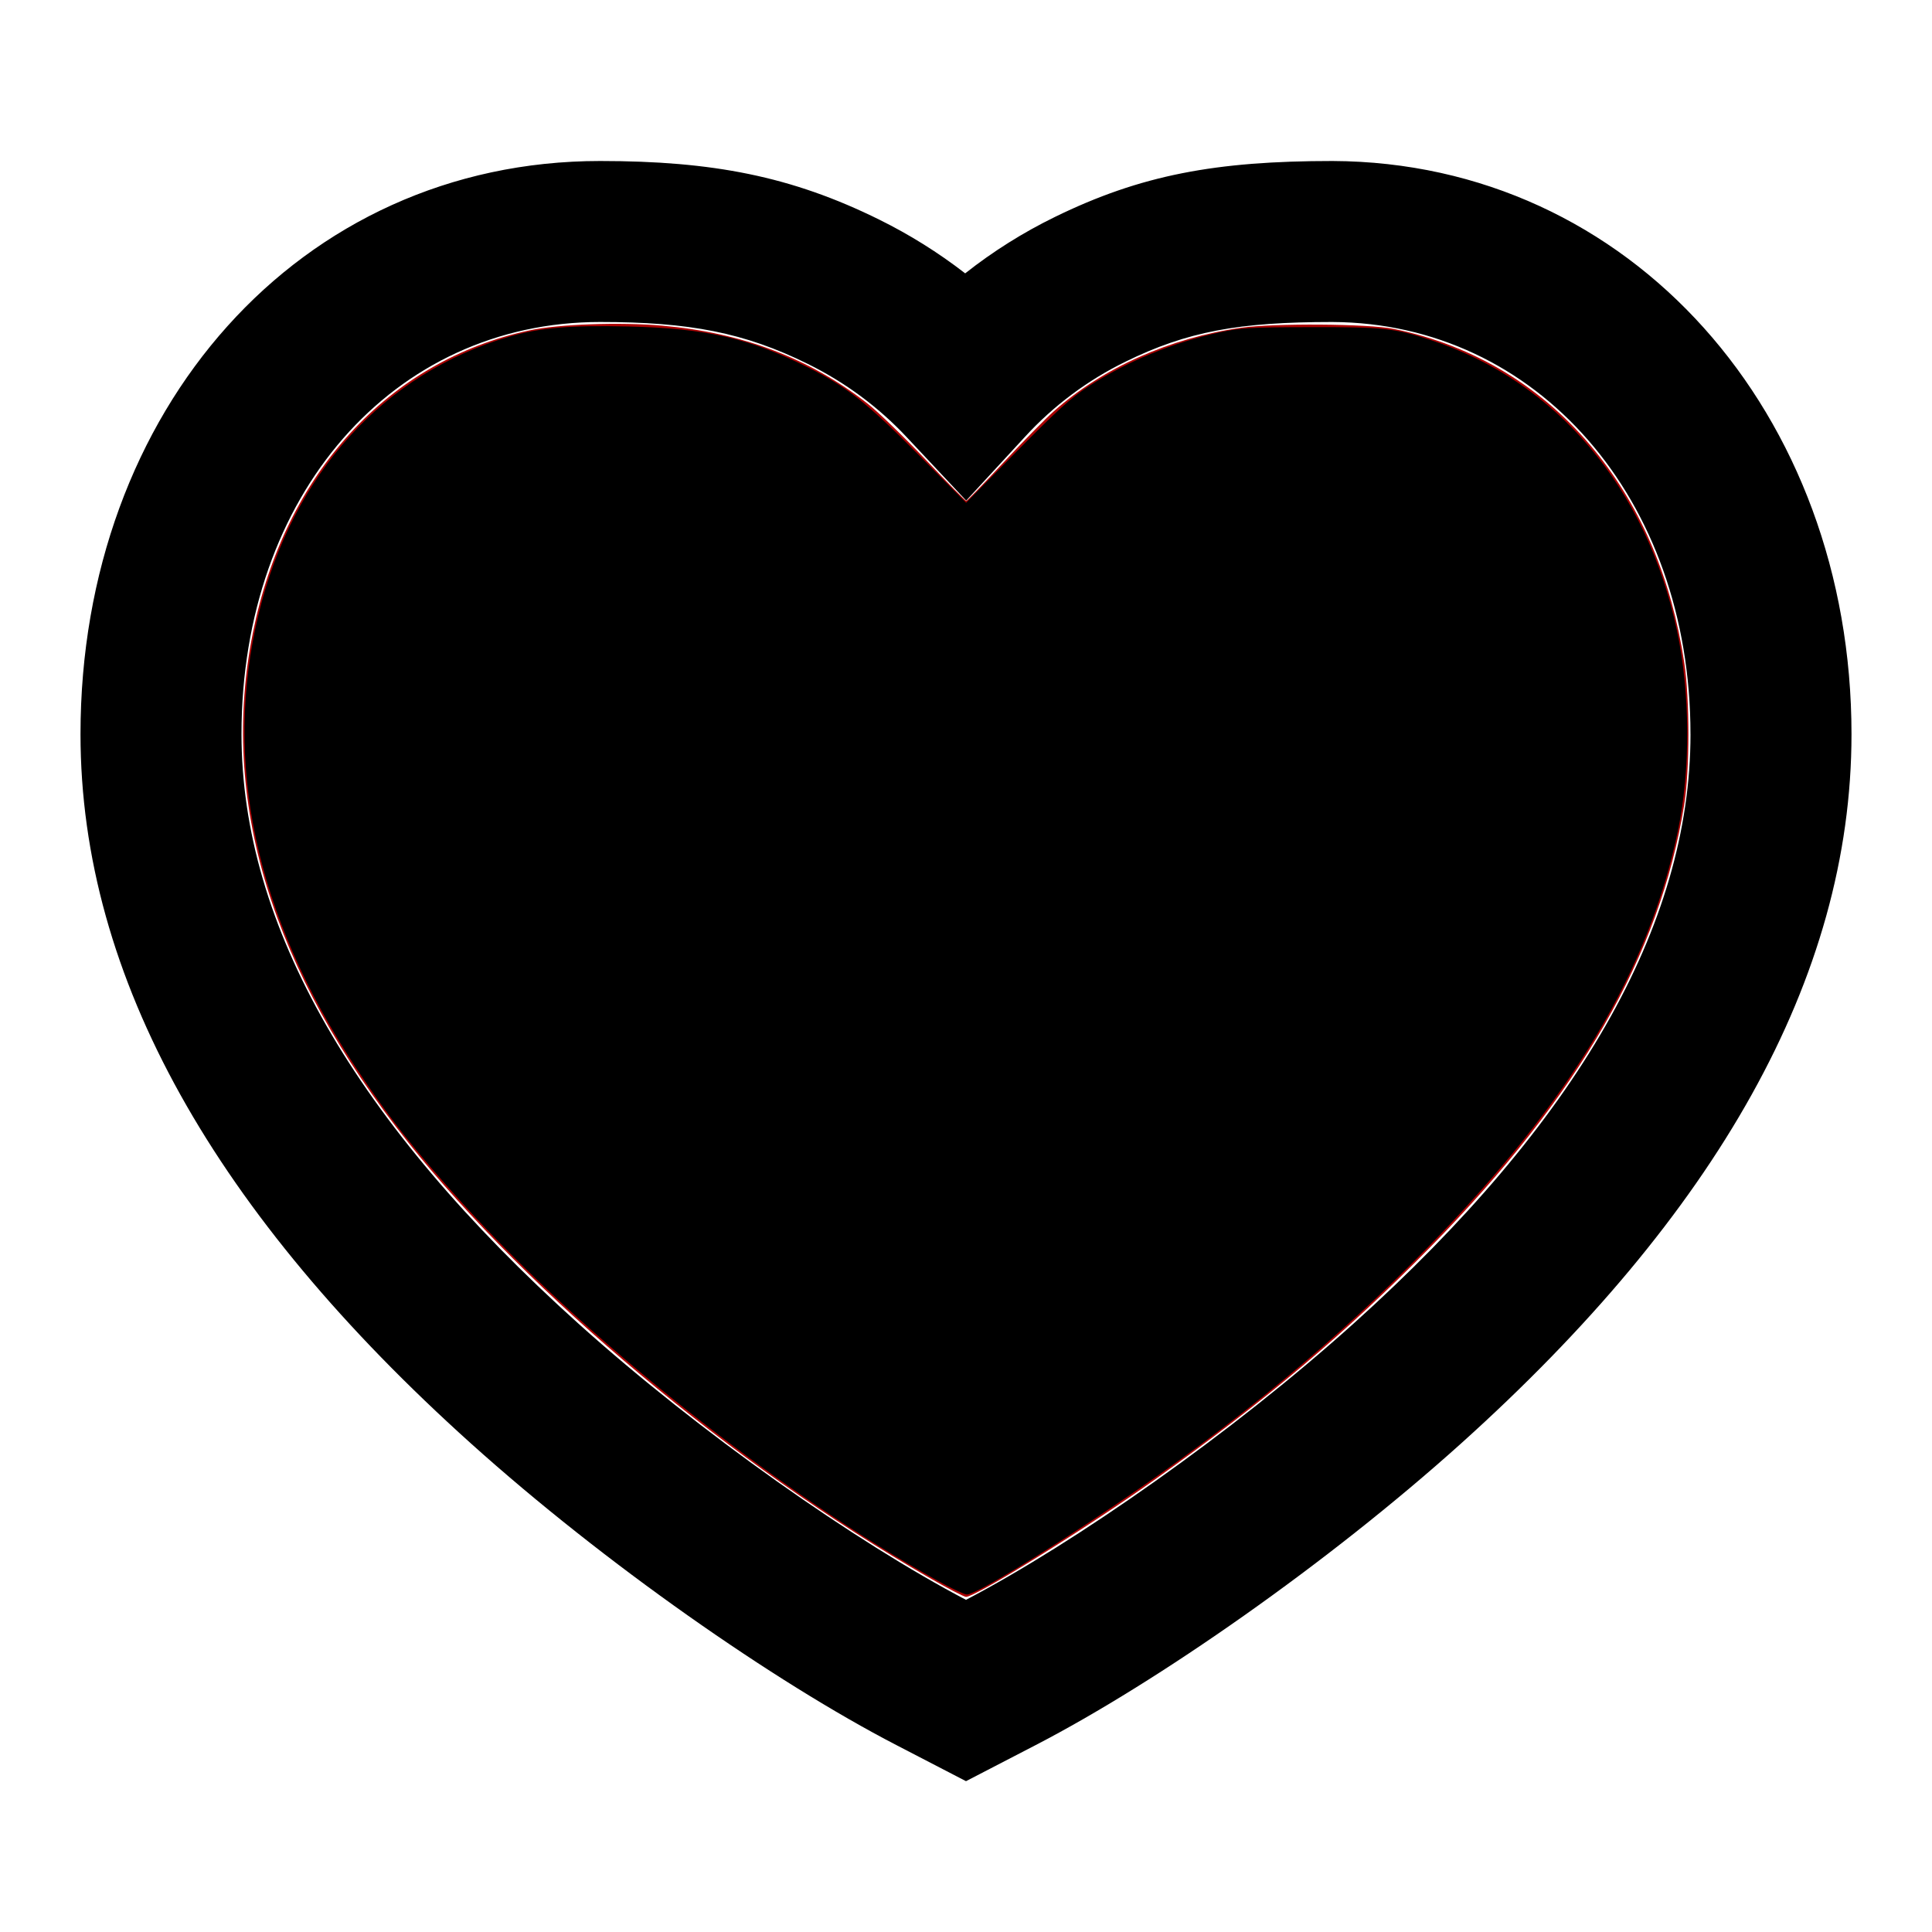
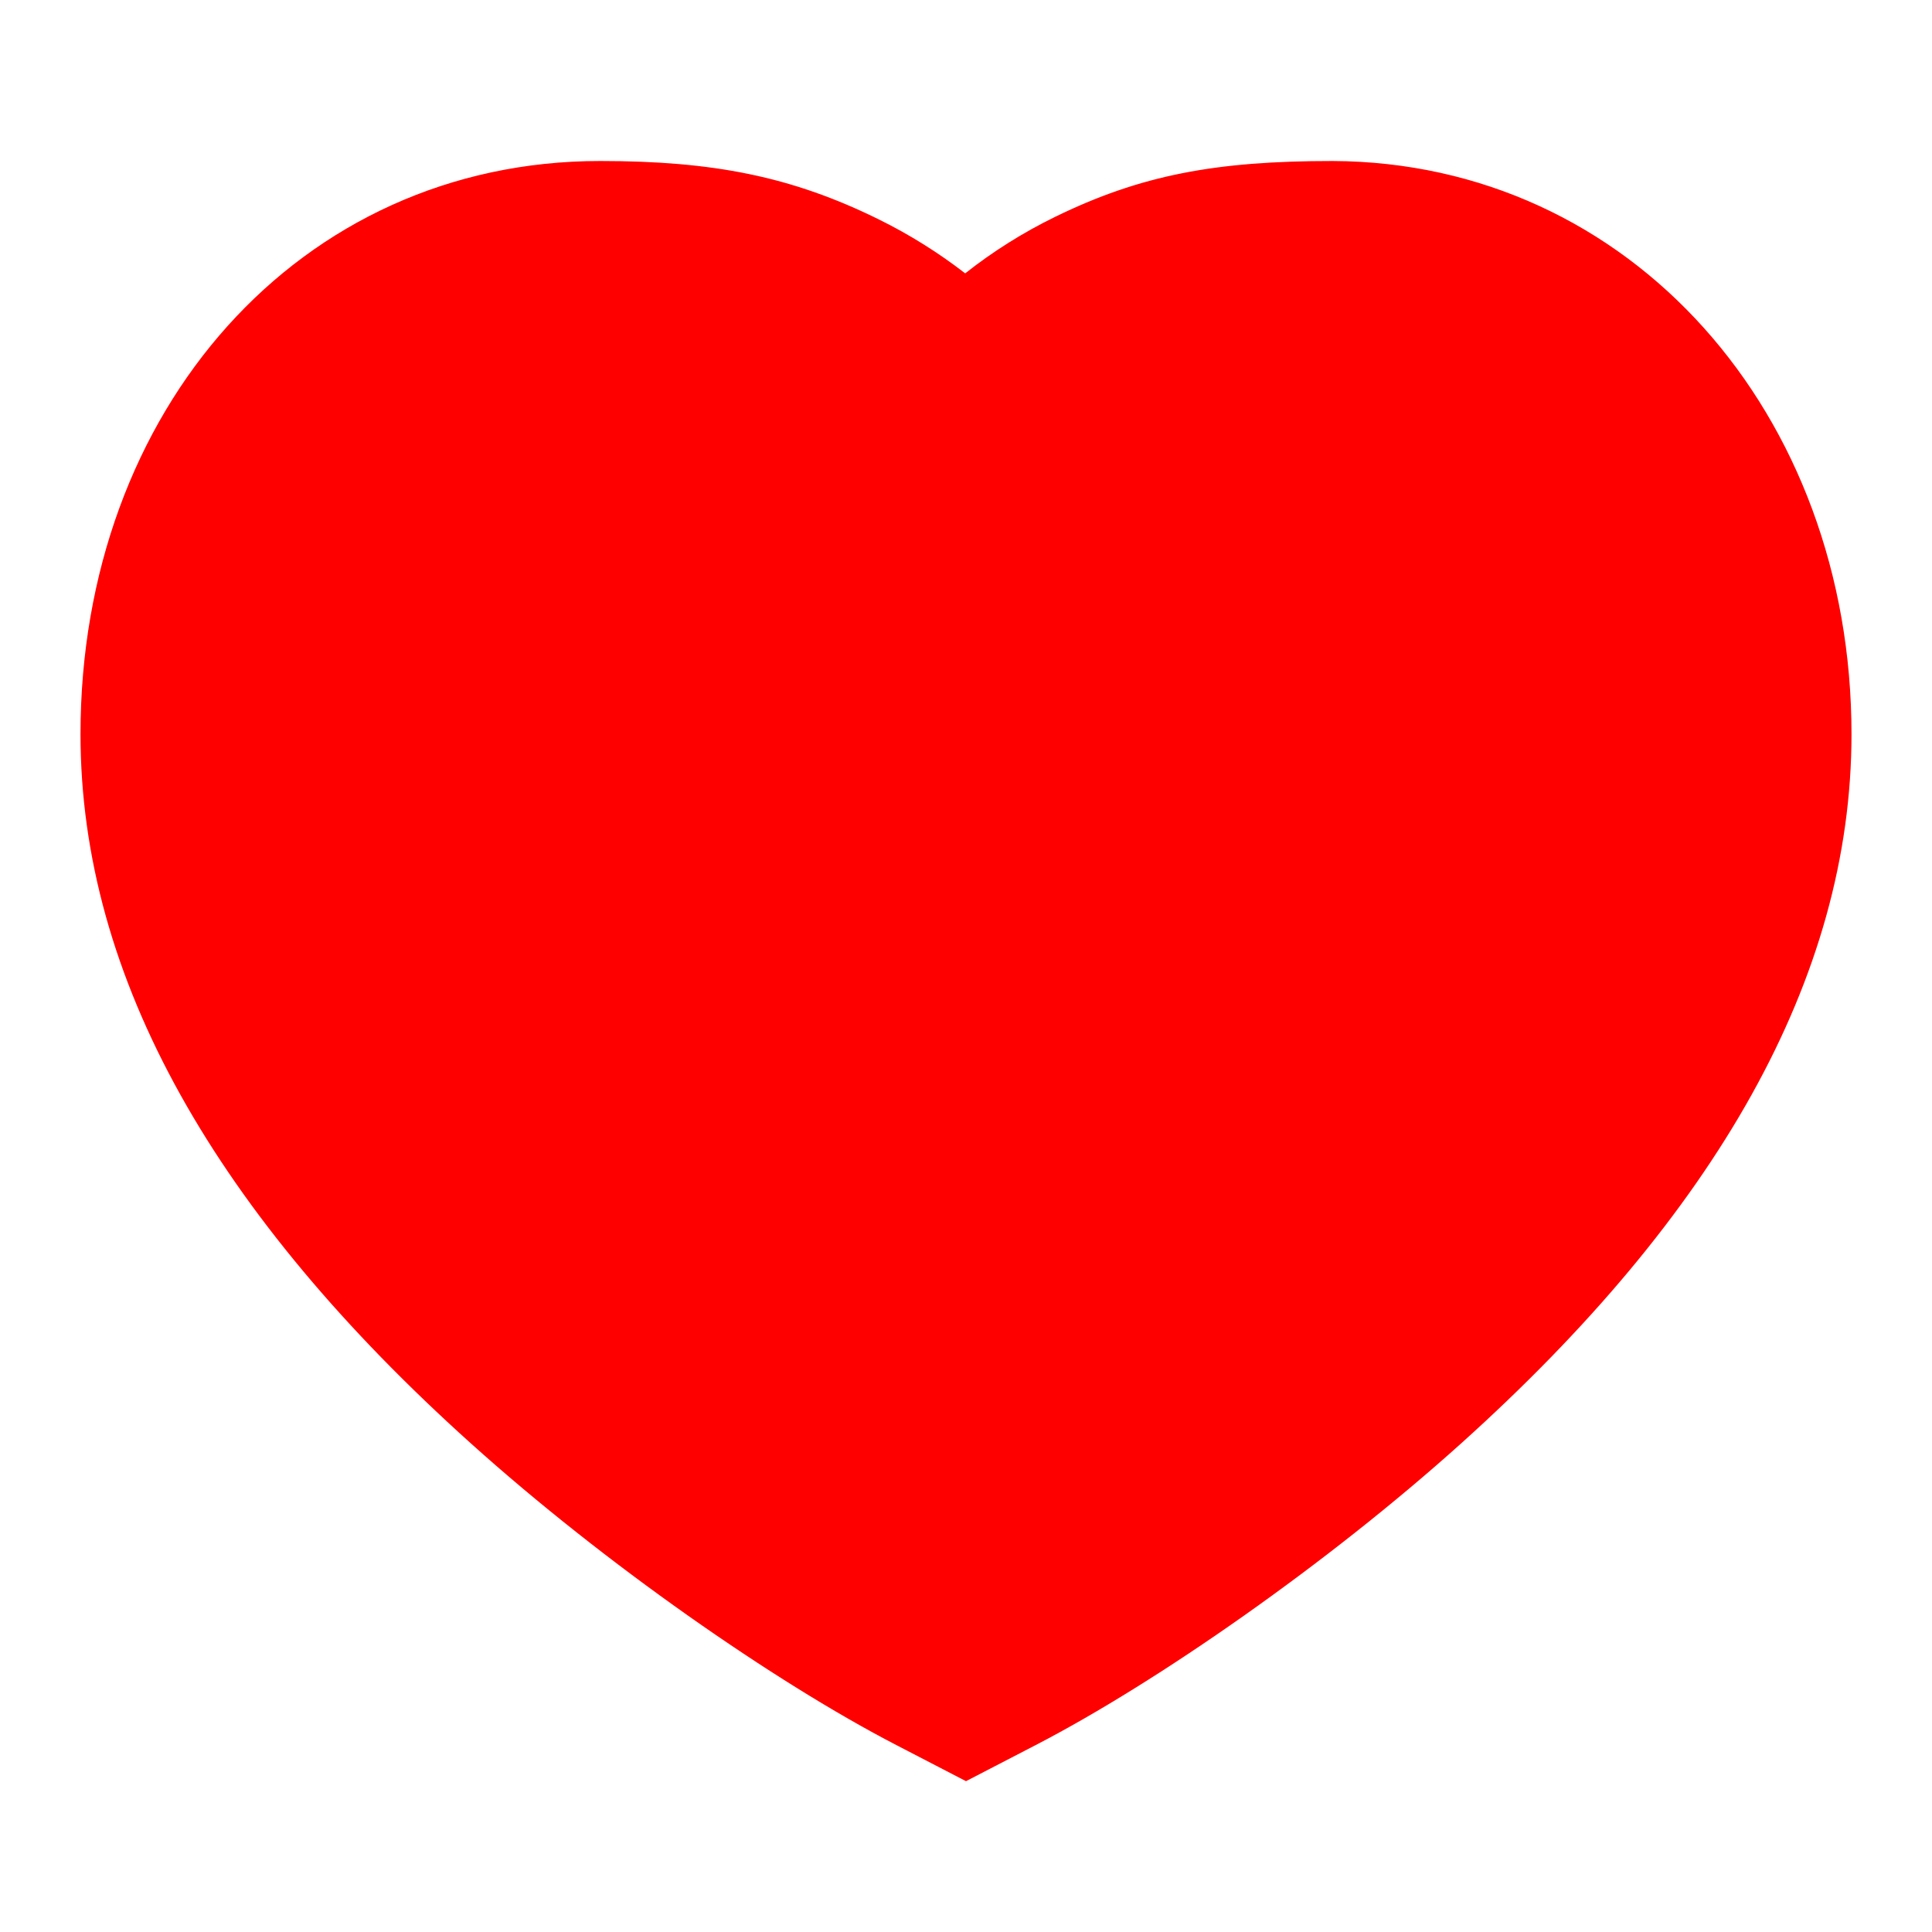
- <svg xmlns="http://www.w3.org/2000/svg" width="90" height="90" fill="none" viewBox="0 0 90 90" version="1.1" id="svg1517">
-   <defs id="defs1521" />
-   <path fill="#000" fill-rule="evenodd" d="M62.075 7.5c-5.43 0-8.928.647-12.94 2.61a23.132 23.132 0 0 0-4.173 2.624 23.63 23.63 0 0 0-4.005-2.504c-4.09-2.022-7.769-2.73-13.003-2.73C13.938 7.5 3.75 19.115 3.75 34.2c0 11.392 6.352 22.396 18.183 33.037 6.21 5.586 14.14 11.113 19.818 14.053L45 82.974l3.249-1.683c5.678-2.94 13.608-8.468 19.818-14.053C79.898 56.597 86.25 45.592 86.25 34.2c0-14.926-10.283-26.642-24.175-26.7ZM78.75 34.2c0 8.925-5.302 18.11-15.699 27.46C57.383 66.76 50.096 71.855 45 74.527c-5.096-2.672-12.383-7.767-18.052-12.865C16.552 52.31 11.25 43.125 11.25 34.199 11.25 23.055 18.314 15 27.954 15c4.162 0 6.727.493 9.678 1.953 1.743.862 3.284 2 4.617 3.424l2.76 2.943 2.734-2.967a15.73 15.73 0 0 1 4.69-3.506C55.296 15.444 57.7 15 62.058 15c9.522.04 16.691 8.209 16.691 19.2Z" clip-rule="evenodd" id="path1515" />
+ <svg xmlns="http://www.w3.org/2000/svg" xmlns:xlink="http://www.w3.org/1999/xlink" width="90" height="90" fill="none" viewBox="0 0 90 90" version="1.1" id="svg1517">
+   <defs id="defs1521">
+     <linearGradient id="linearGradient1754">
+       <stop style="stop-color:#ff0000;stop-opacity:1;" offset="0" id="stop1750" />
+       <stop style="stop-color:#ff0000;stop-opacity:0;" offset="1" id="stop1752" />
+     </linearGradient>
+     <linearGradient xlink:href="#linearGradient1754" id="linearGradient1756" x1="69.586" y1="54.857" x2="70.048" y2="55.199" gradientUnits="userSpaceOnUse" gradientTransform="matrix(1.052157,0,0,1.065522,-0.4641813,-3.17012)" />
+   </defs>
+   <path fill="#000" fill-rule="evenodd" d="m 62.075,7.5 c -5.43,0 -8.928,0.647 -12.94,2.61 -1.48,0.724 -2.879,1.603 -4.173,2.624 C 43.714,11.768 42.372,10.929 40.957,10.23 36.867,8.208 33.188,7.5 27.954,7.5 13.938,7.5 3.75,19.115 3.75,34.2 c 0,11.392 6.352,22.396 18.183,33.037 6.21,5.586 14.14,11.113 19.818,14.053 L 45,82.974 48.249,81.291 C 53.927,78.351 61.857,72.823 68.067,67.238 79.898,56.597 86.25,45.592 86.25,34.2 86.25,19.274 75.967,7.558 62.075,7.5 Z M 78.75,34.2 c 0,8.925 -5.302,18.11 -15.699,27.46 C 57.383,66.76 50.096,71.855 45,74.527 42.727,68.042 48.29,45.595 26.948,61.662 16.552,52.31 21.352,45.567 23.139,36.821 25.833,23.633 18.314,15 27.954,15 c 4.162,0 6.727,0.493 9.678,1.953 1.743,0.862 3.284,2 4.617,3.424 l 2.76,2.943 2.734,-2.967 c 1.33,-1.452 2.921,-2.641 4.69,-3.506 C 55.296,15.444 57.7,15 62.058,15 c 9.522,0.04 16.691,8.209 16.691,19.2 z" clip-rule="evenodd" id="path1515" style="fill:#ff0000" />
  <path style="fill:#aa0000;stroke-width:0.108" d="M 43.252,73.477 C 34.144,68.227 24.652,60.293 19.021,53.224 12.634,45.205 10.217,37.27 11.783,29.467 c 1.486,-7.402 6.305,-12.667 12.884,-14.077 1.359,-0.291 4.204,-0.392 6.184,-0.219 3.722,0.325 6.849,1.511 9.557,3.626 0.484,0.378 1.703,1.554 2.709,2.614 1.006,1.06 1.858,1.927 1.894,1.927 0.035,0 0.807,-0.797 1.715,-1.772 0.908,-0.974 1.972,-2.058 2.366,-2.408 2.271,-2.016 5.408,-3.416 8.712,-3.888 1.55,-0.221 5.932,-0.19 7.117,0.051 3.734,0.76 6.978,2.728 9.386,5.693 2.169,2.671 3.554,5.954 4.149,9.832 0.263,1.713 0.262,5.017 -4.32e-4,6.645 -1.13,6.997 -4.89,13.543 -11.844,20.621 -3.88,3.949 -7.662,7.141 -12.79,10.793 -3.151,2.245 -8.36,5.483 -8.821,5.483 -0.092,0 -0.879,-0.41 -1.748,-0.911 z" id="path2411" />
  <path style="fill:#aa0000;stroke-width:0.108" d="M 43.695,73.643 C 38.659,70.844 32.354,66.266 27.206,61.674 25.475,60.129 21.768,56.374 20.453,54.832 15.056,48.506 12.198,42.645 11.498,36.465 c -0.16,-1.415 -0.072,-4.635 0.167,-6.05 0.954,-5.662 3.751,-10.221 7.902,-12.879 0.861,-0.551 2.473,-1.301 3.547,-1.649 1.84,-0.597 2.312,-0.652 5.572,-0.648 2.808,0.003 3.046,0.019 4.328,0.294 2.495,0.534 4.485,1.358 6.481,2.685 0.786,0.523 1.537,1.201 3.264,2.947 l 2.242,2.268 2.35,-2.384 c 2.516,-2.553 3.186,-3.08 5.196,-4.084 1.24,-0.62 3.169,-1.26 4.608,-1.528 0.897,-0.167 1.605,-0.201 4.16,-0.199 2.972,0.003 3.119,0.013 4.22,0.29 6.418,1.617 10.984,6.633 12.569,13.807 0.402,1.82 0.538,3.525 0.462,5.78 -0.122,3.62 -1.062,7.018 -3.03,10.955 -2.079,4.16 -4.927,7.9 -9.517,12.498 -3.73,3.737 -6.867,6.4 -11.402,9.679 -3.607,2.608 -9.061,6.035 -9.602,6.032 -0.097,-4.32e-4 -0.69,-0.287 -1.319,-0.636 z" id="path2450" />
  <path style="fill:#aa0000;stroke-width:0.108" d="M 43.663,73.629 C 36.77,69.796 28.376,63.252 22.709,57.295 17.533,51.853 14.436,47.081 12.695,41.867 c -0.984,-2.948 -1.36,-5.467 -1.265,-8.481 0.065,-2.05 0.232,-3.297 0.683,-5.077 1.718,-6.781 6.598,-11.693 12.844,-12.925 1.026,-0.202 6.157,-0.207 7.293,-0.006 2.79,0.493 5.041,1.375 7.244,2.839 0.784,0.521 1.542,1.204 3.266,2.945 l 2.244,2.266 2.347,-2.378 c 1.539,-1.559 2.626,-2.565 3.158,-2.923 1.756,-1.182 4.046,-2.137 6.332,-2.641 0.956,-0.211 1.4,-0.236 4.202,-0.244 3.397,-0.009 3.879,0.043 5.616,0.606 5.819,1.885 9.958,6.763 11.443,13.486 0.608,2.751 0.656,6.464 0.119,9.076 -0.924,4.489 -2.728,8.464 -5.801,12.779 -3.767,5.291 -10.294,11.603 -17.169,16.605 -3.876,2.82 -9.655,6.486 -10.224,6.486 -0.107,0 -0.722,-0.293 -1.366,-0.651 z" id="path2489" />
  <path style="fill:#aa0000;stroke-width:0.108" d="M 44.028,73.836 C 40.334,71.826 34.858,68.063 30.846,64.778 27.096,61.708 22.801,57.596 20.414,54.793 15.027,48.465 12.2,42.654 11.498,36.465 c -0.161,-1.418 -0.072,-4.639 0.168,-6.049 1.165,-6.863 4.971,-12.01 10.503,-14.2 2.195,-0.869 3.747,-1.087 7.162,-1.006 3.495,0.083 5.592,0.559 8.219,1.867 1.906,0.95 2.816,1.662 5.209,4.082 l 2.243,2.267 2.349,-2.377 c 1.562,-1.581 2.627,-2.564 3.178,-2.935 1.745,-1.175 4.021,-2.123 6.322,-2.633 0.949,-0.21 1.388,-0.235 4.194,-0.241 3.396,-0.007 3.882,0.046 5.616,0.608 2.452,0.794 4.558,2.094 6.436,3.972 2.766,2.767 4.418,6.129 5.256,10.702 0.147,0.803 0.188,1.615 0.185,3.727 -0.003,2.513 -0.023,2.799 -0.296,4.106 -0.75,3.596 -1.985,6.717 -3.956,9.994 -4.291,7.136 -12.358,15.01 -22.183,21.652 -3.384,2.288 -6.673,4.279 -7.062,4.276 -0.112,-8.65e-4 -0.568,-0.2 -1.014,-0.442 z" id="path2528" />
-   <path style="fill:#000000;stroke-width:0.108" d="M 43.701,73.649 C 36.213,69.479 27.245,62.359 21.564,56.075 19.313,53.584 18.066,51.996 16.556,49.698 11.89,42.594 10.378,35.522 12.047,28.606 c 1.575,-6.525 5.829,-11.229 11.691,-12.928 1.42,-0.412 2.826,-0.531 5.526,-0.469 3.633,0.083 5.668,0.549 8.417,1.928 1.769,0.888 2.705,1.628 5.08,4.022 l 2.245,2.262 2.347,-2.384 c 1.889,-1.919 2.545,-2.512 3.361,-3.042 1.791,-1.163 3.931,-2.044 6.101,-2.512 0.982,-0.212 1.425,-0.237 4.23,-0.243 3.404,-0.007 3.907,0.047 5.591,0.596 5.861,1.912 10.074,6.884 11.487,13.553 0.613,2.894 0.632,6.429 0.051,9.26 -1.344,6.542 -4.979,12.614 -11.619,19.41 -4.263,4.363 -8.963,8.24 -14.586,12.032 -3.457,2.331 -6.529,4.188 -6.93,4.188 -0.113,0 -0.715,-0.284 -1.338,-0.63 z" id="path2567" />
+   <path style="fill:url(#linearGradient1756);fill-opacity:1;stroke-width:0.114" d="M 45.516,75.305 C 32.259,71.14 26.758,64.557 20.781,57.861 18.413,55.208 16.802,53.874 15.214,51.425 10.304,43.855 7.691,34.013 9.447,26.644 11.104,19.692 18.102,14.861 24.269,13.052 c 1.494,-0.438 5.881,-0.59 6.285,-0.609 27.498,-1.302 5.392,2.662 8.628,2.648 2.432,-0.01 8.177,-1.88 7.981,1.708 l -0.273,4.987 -1.392,-5.896 c -0.659,-2.79 6.538,0.679 7.397,0.115 1.885,-1.239 4.136,-2.178 6.419,-2.677 1.033,-0.226 1.499,-0.253 4.45,-0.259 3.582,-0.007 4.111,0.05 5.883,0.636 6.166,2.038 10.6,7.335 12.086,14.441 0.645,3.084 0.665,6.85 0.054,9.867 -1.414,6.97 -5.239,13.441 -12.225,20.682 -4.485,4.649 -7.679,16.637 -14.781,17.35 -8.167,0.82 -7.435,-0.067 -7.857,-0.067 -0.119,0 -0.691,-0.447 -1.407,-0.672 z" id="path2567" />
</svg>
